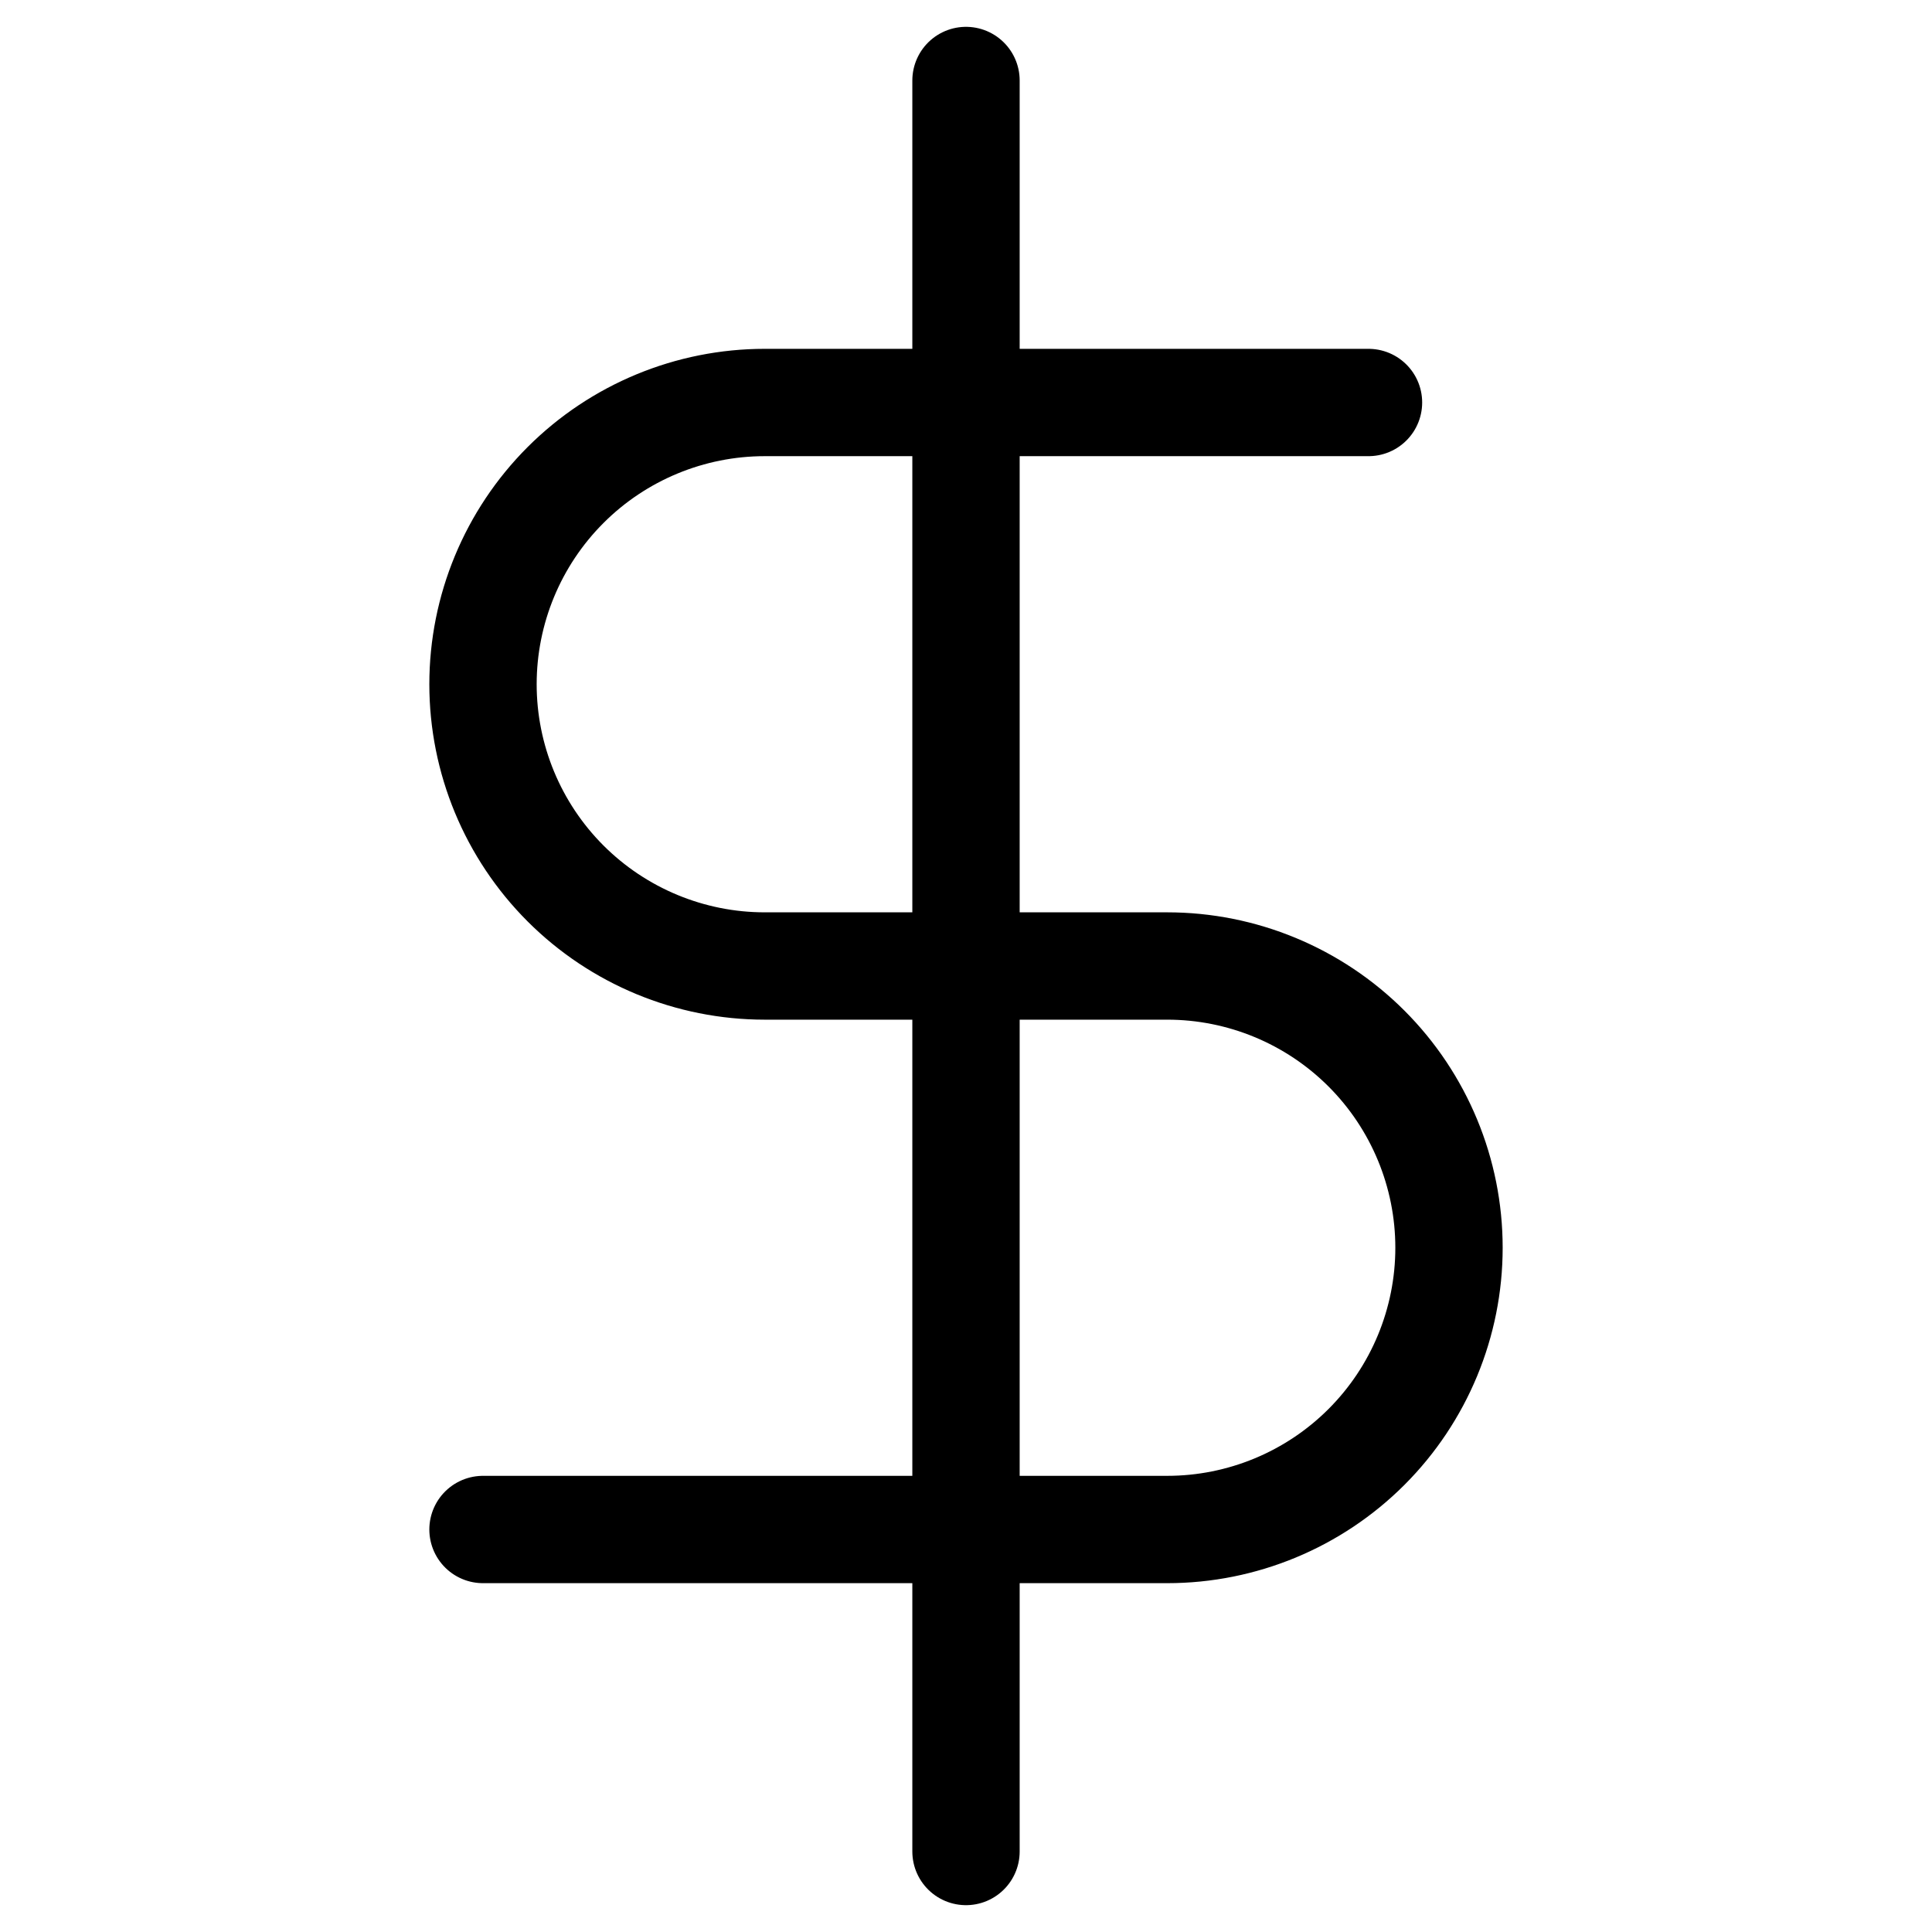
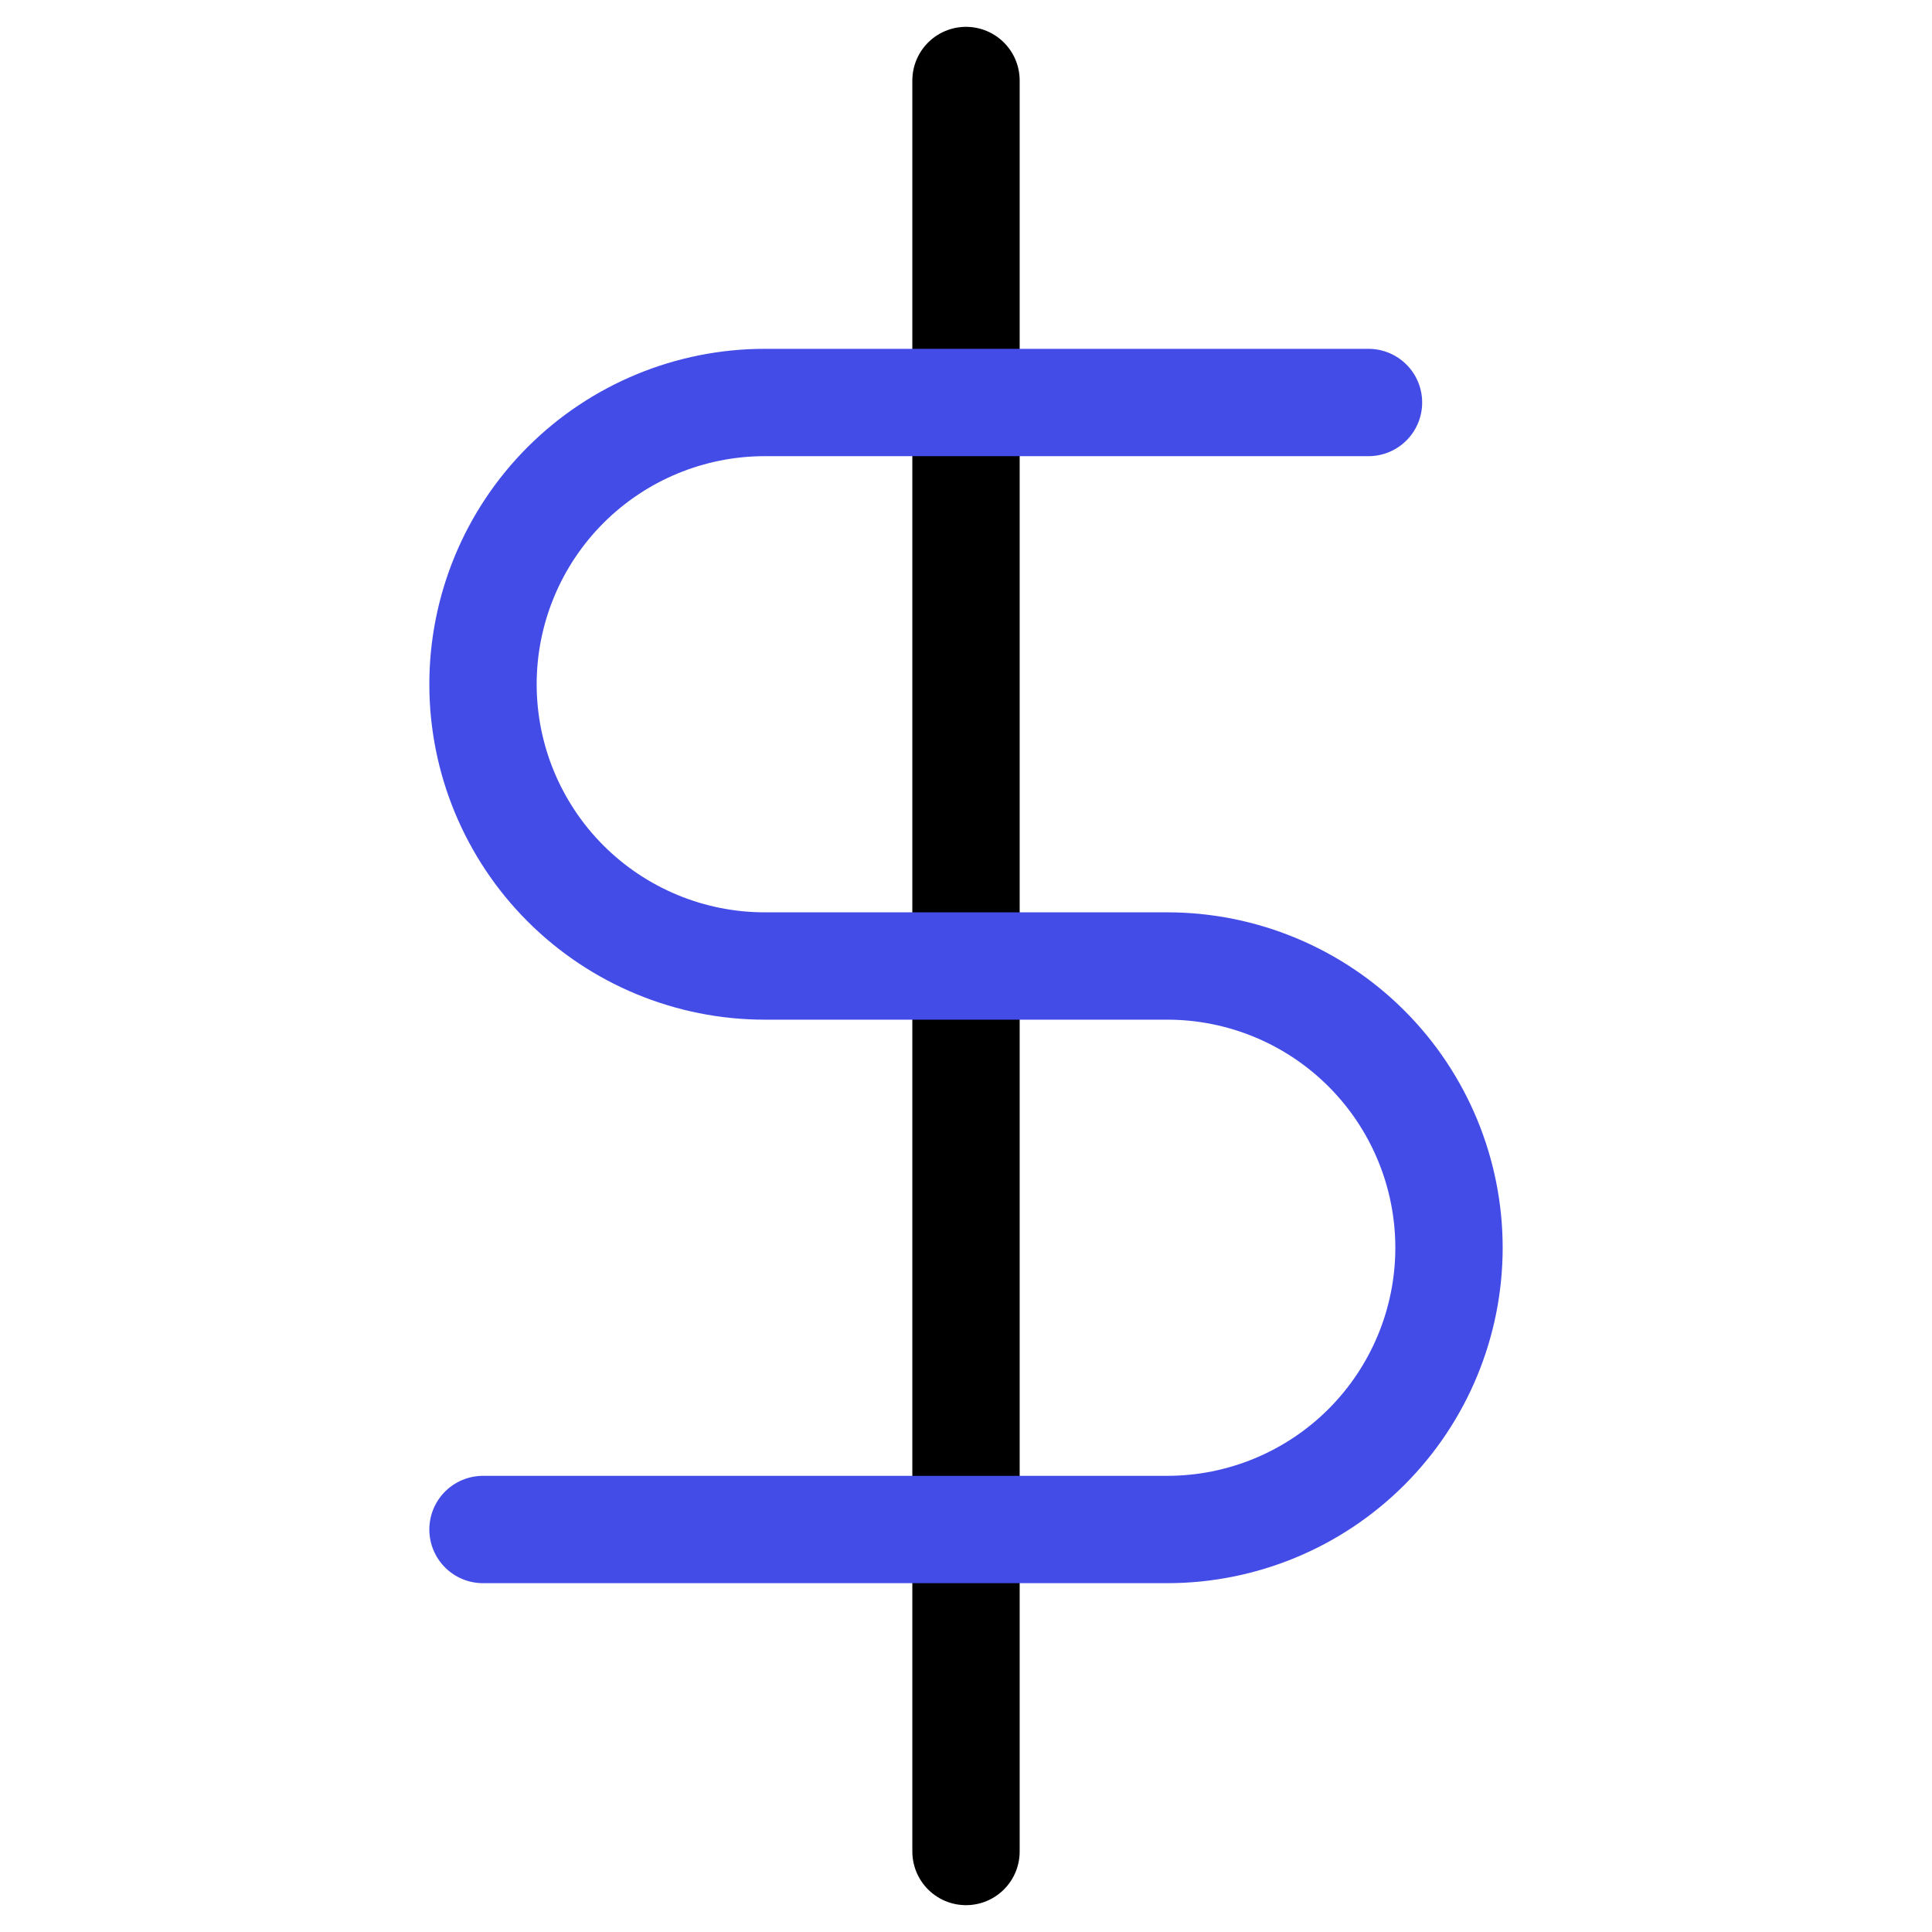
<svg xmlns="http://www.w3.org/2000/svg" width="18" height="18" viewBox="0 0 18 18" fill="none">
  <path d="M9 0.75V17.25" stroke="currentColor" stroke-linecap="round" stroke-linejoin="round" />
-   <path d="M12.75 3.75H7.125C6.429 3.75 5.761 4.027 5.269 4.519C4.777 5.011 4.5 5.679 4.5 6.375C4.5 7.071 4.777 7.739 5.269 8.231C5.761 8.723 6.429 9 7.125 9H10.875C11.571 9 12.239 9.277 12.731 9.769C13.223 10.261 13.5 10.929 13.5 11.625C13.5 12.321 13.223 12.989 12.731 13.481C12.239 13.973 11.571 14.25 10.875 14.25H4.5" stroke="currentColor" stroke-linecap="round" stroke-linejoin="round" />
+   <path d="M12.75 3.75H7.125C6.429 3.75 5.761 4.027 5.269 4.519C4.777 5.011 4.5 5.679 4.5 6.375C4.5 7.071 4.777 7.739 5.269 8.231C5.761 8.723 6.429 9 7.125 9H10.875C11.571 9 12.239 9.277 12.731 9.769C13.223 10.261 13.5 10.929 13.5 11.625C13.5 12.321 13.223 12.989 12.731 13.481C12.239 13.973 11.571 14.25 10.875 14.25H4.5" stroke="#434ce7" stroke-linecap="round" stroke-linejoin="round" />
</svg>
